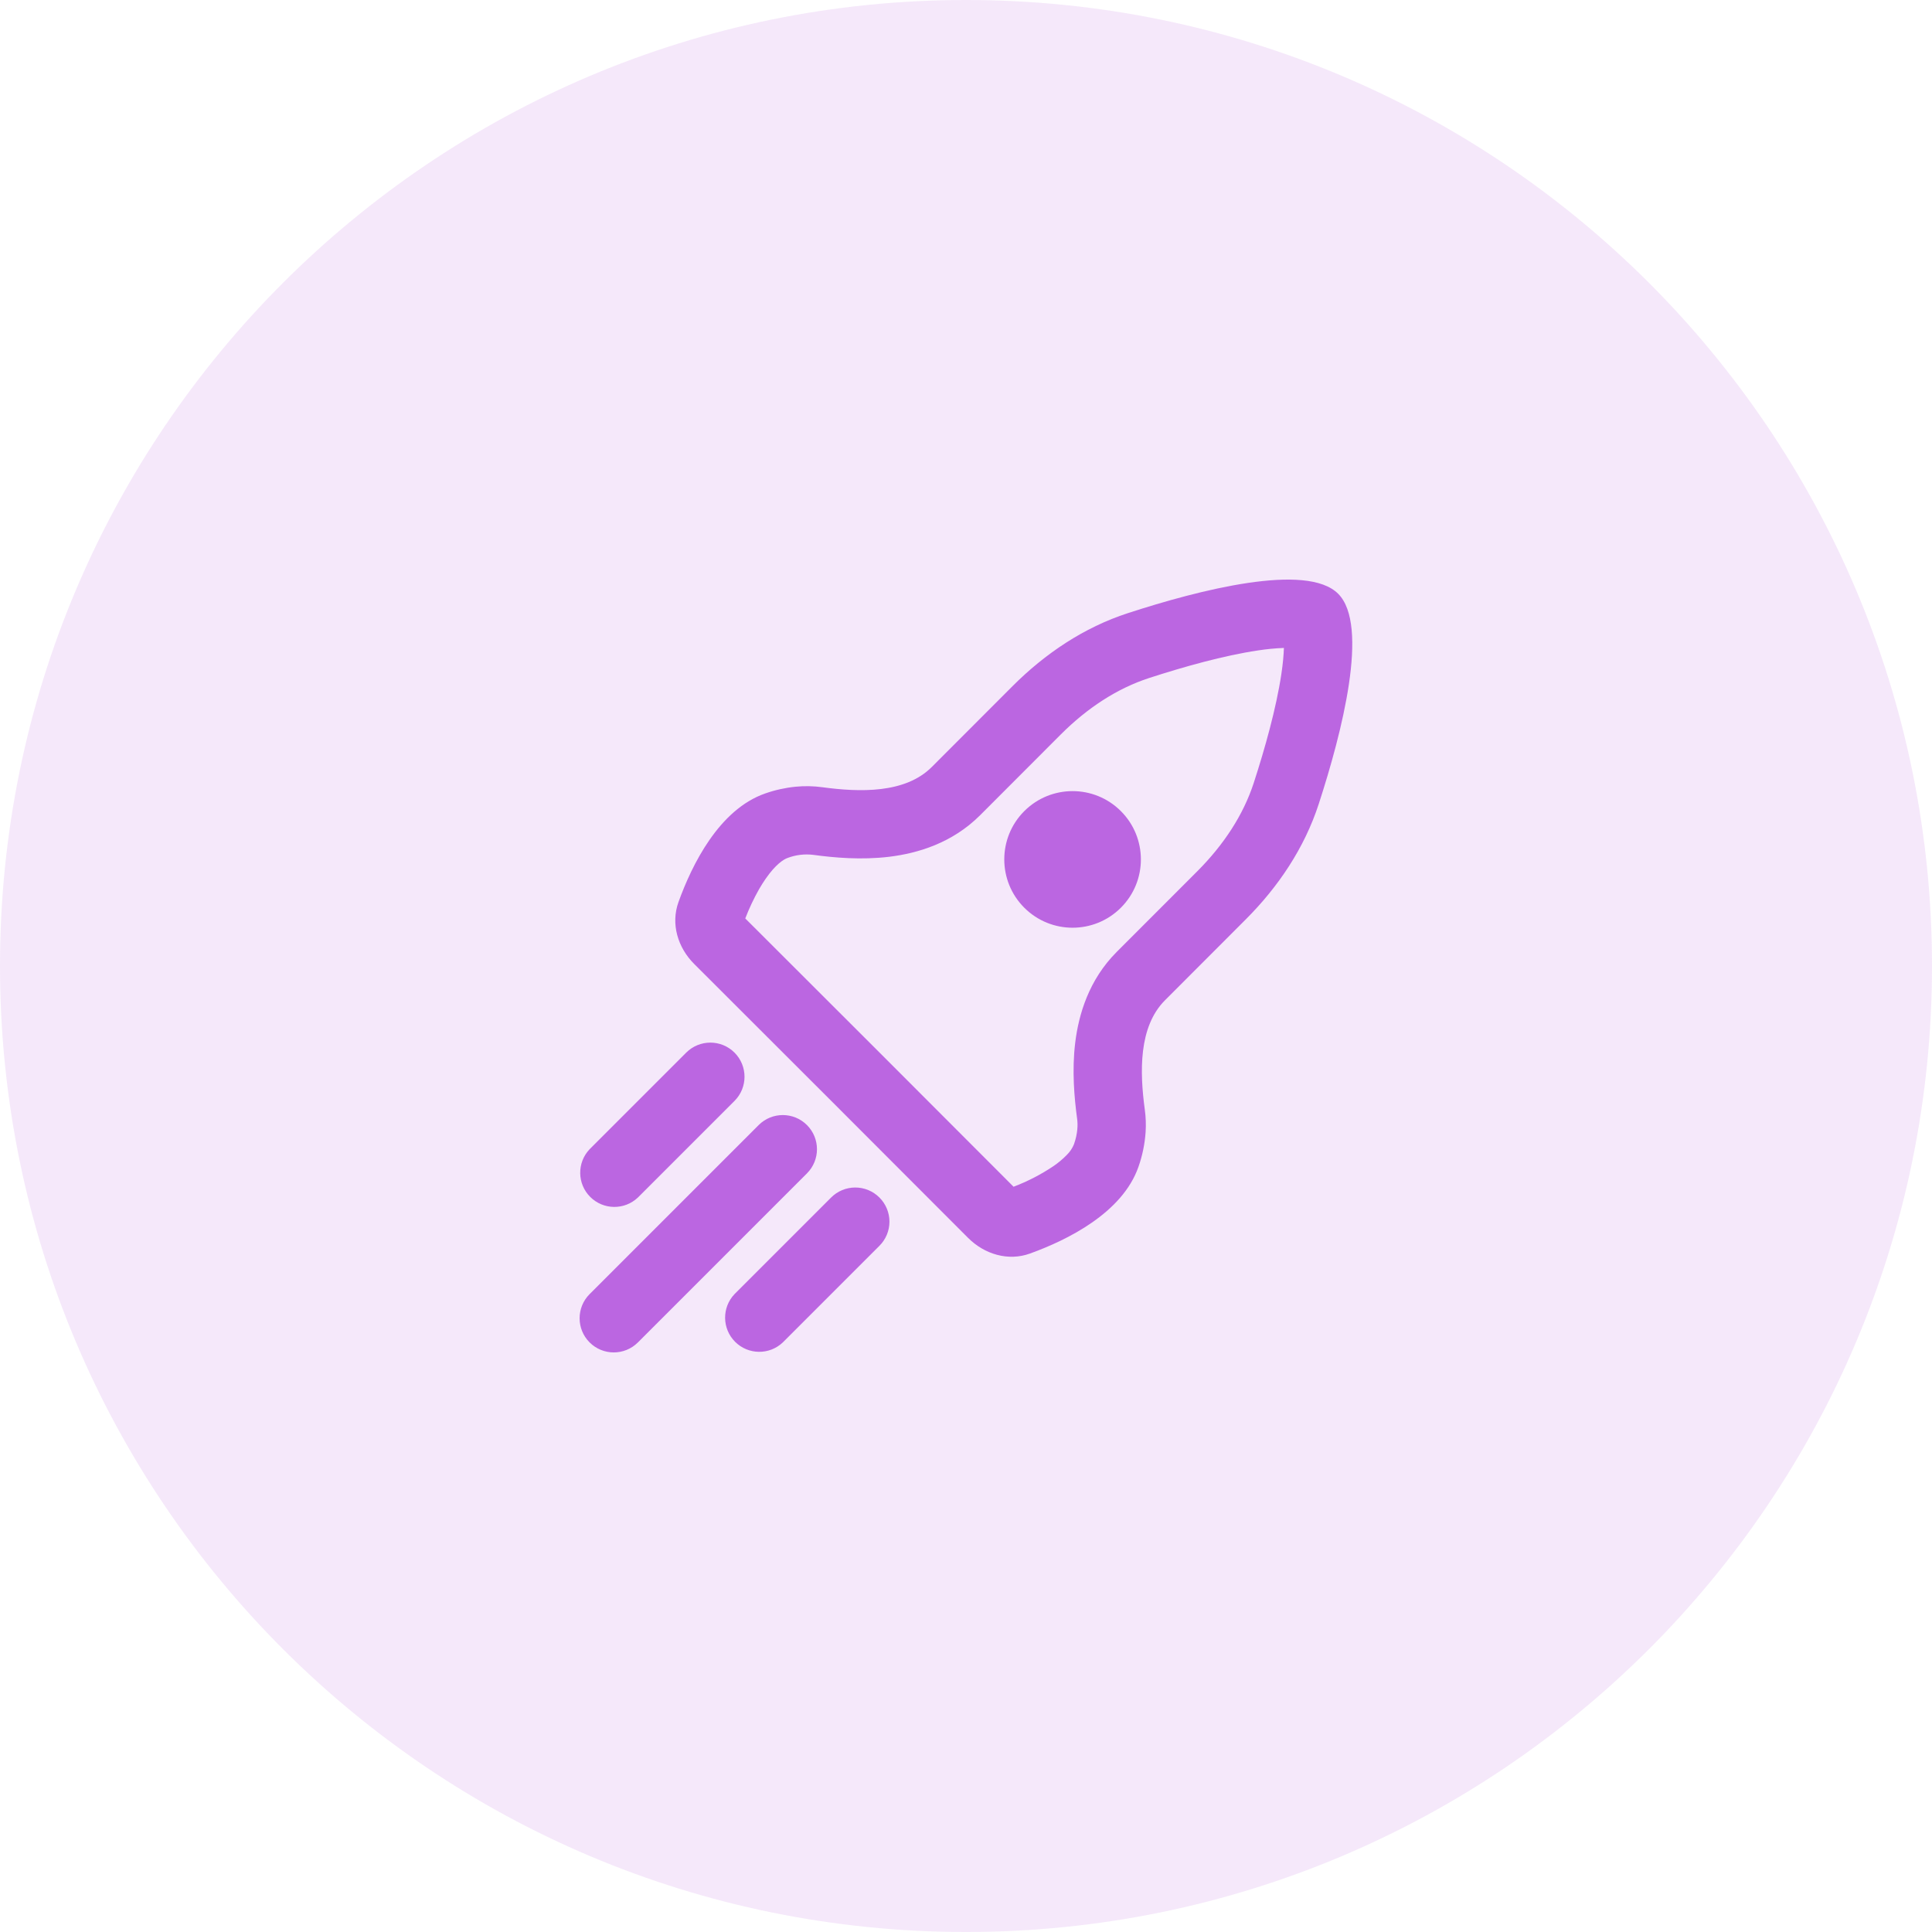
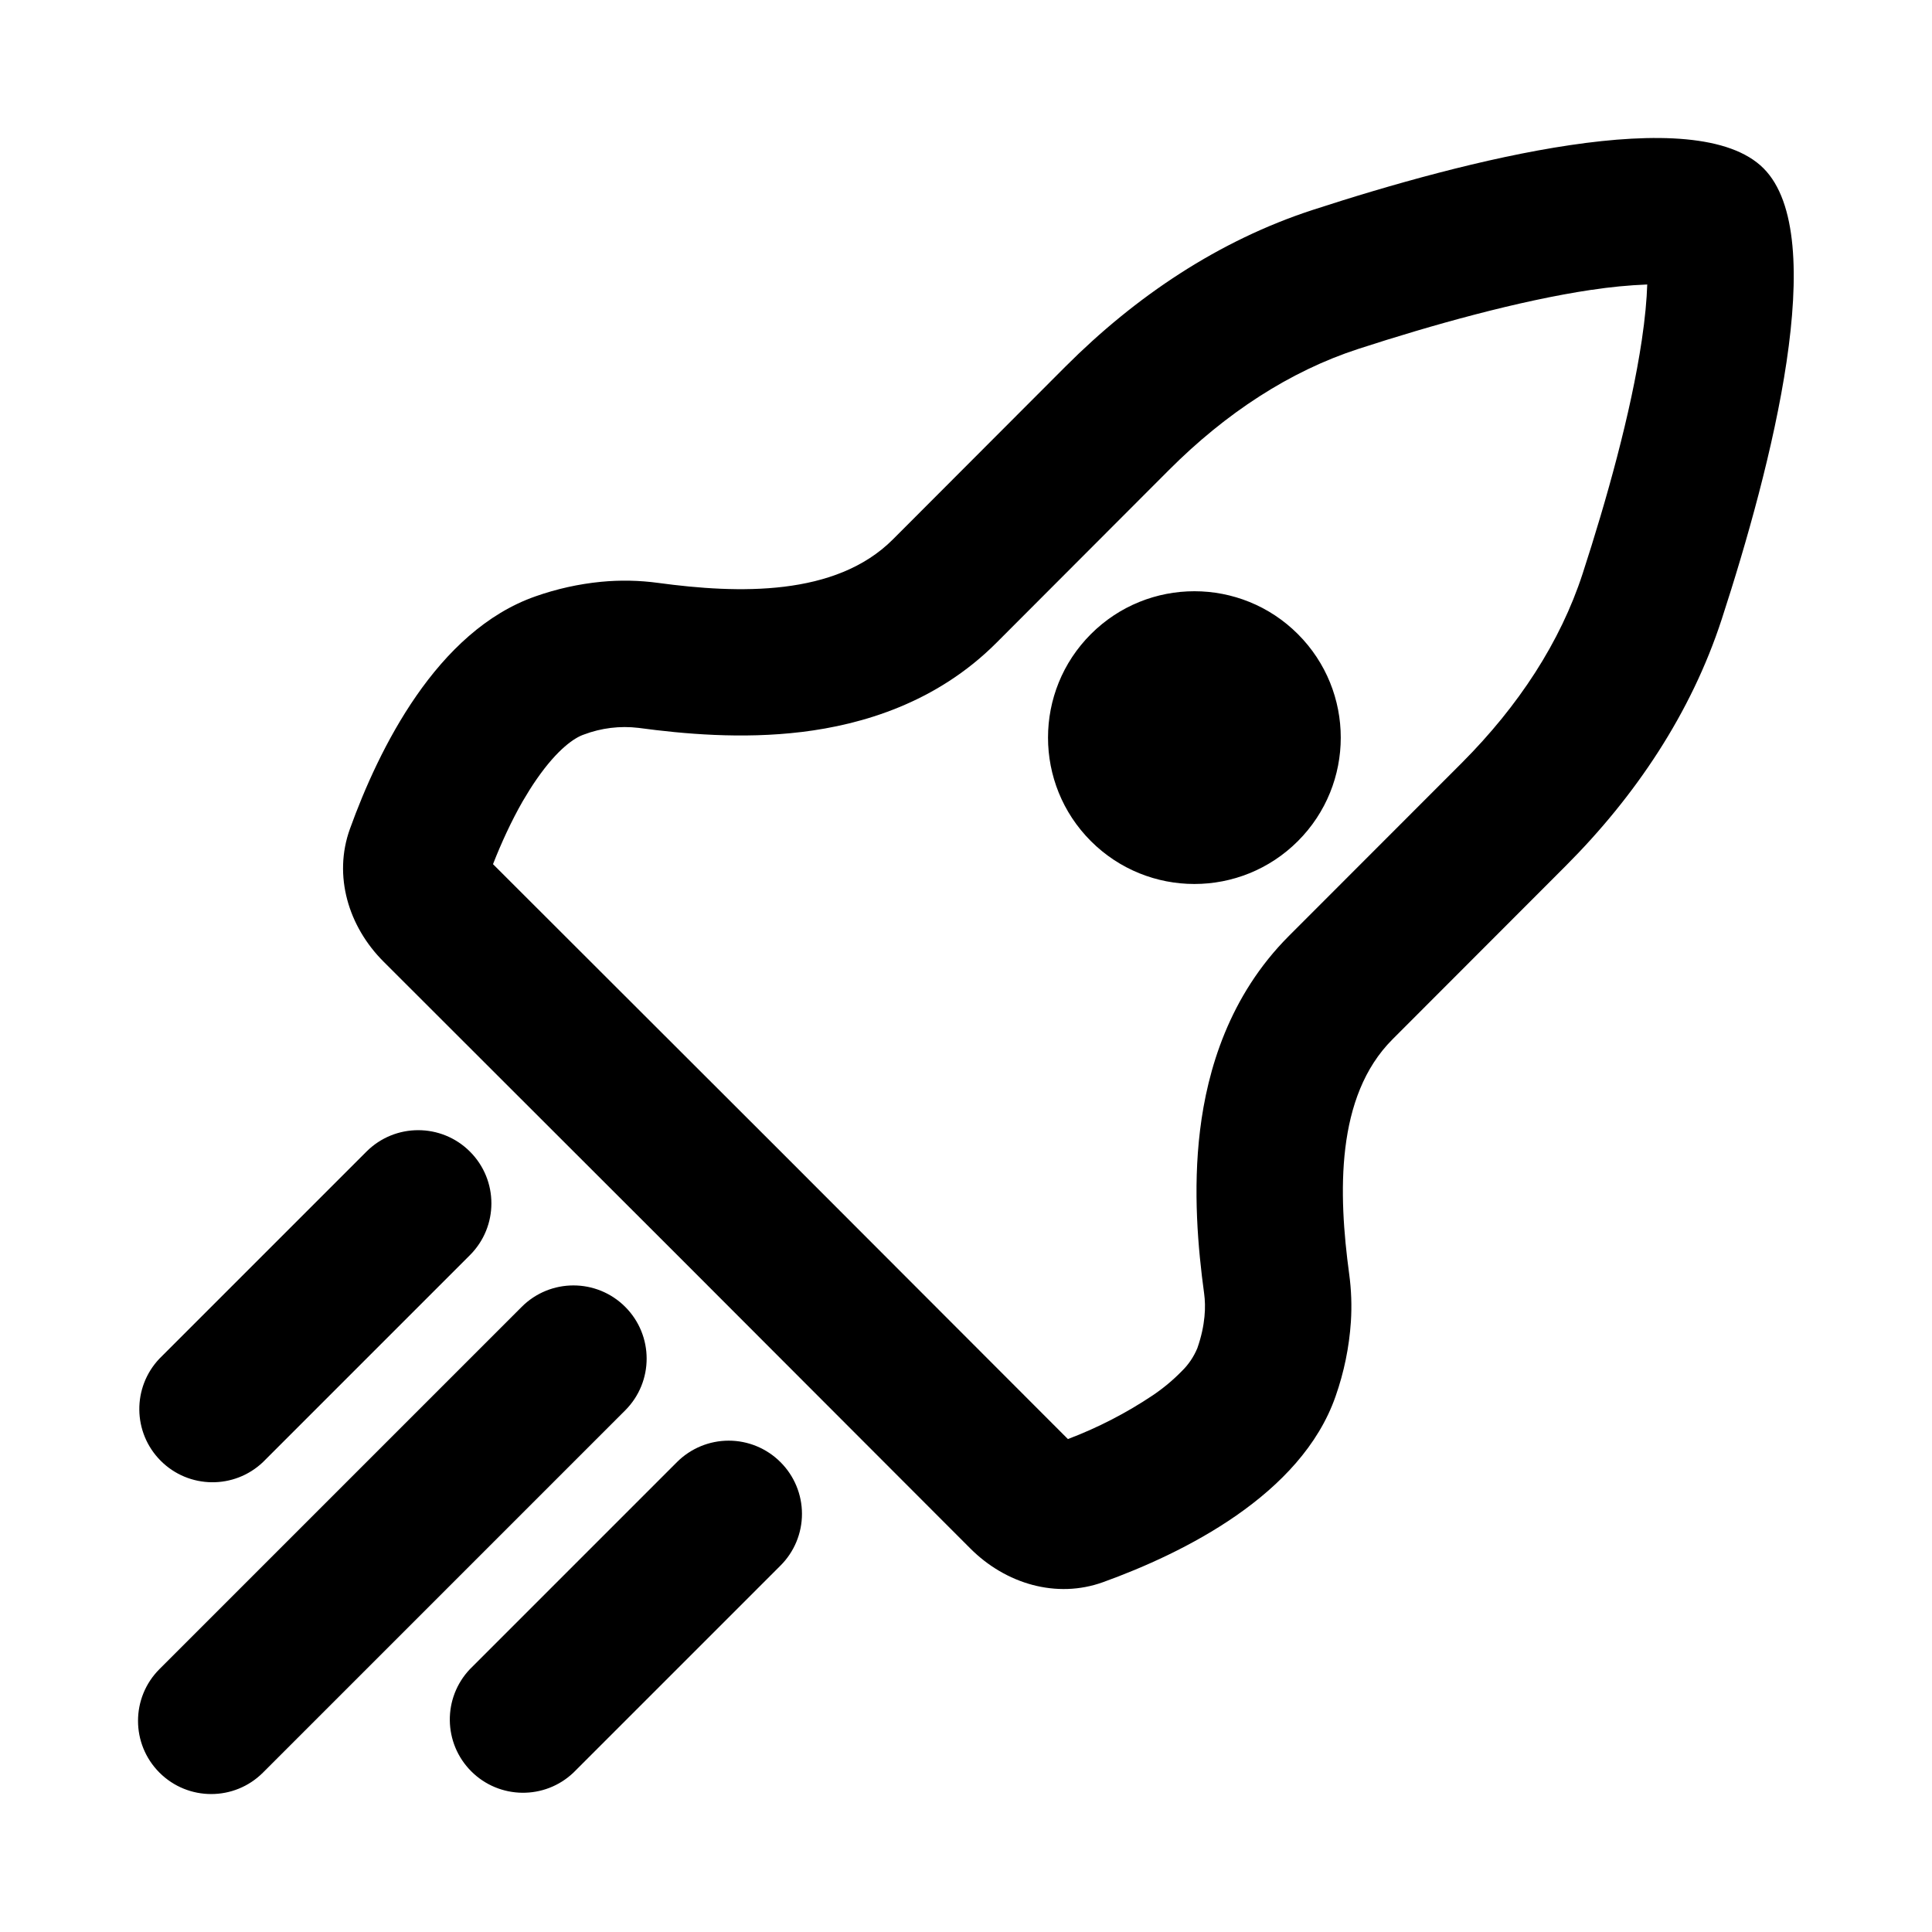
- <svg xmlns="http://www.w3.org/2000/svg" width="60" height="60" fill="none">
-   <rect width="60" height="60" fill="#BB66E1" fill-opacity=".15" rx="30" />
-   <path fill="#BB66E1" fill-rule="evenodd" d="m25.811 34.185 4.253 4.258c.51.51 1.247.732 1.925.486 1.156-.418 2.868-1.26 3.367-2.693a4.077 4.077 0 0 0 .222-1.078 3.473 3.473 0 0 0-.025-.697c-.157-1.16-.2-2.57.628-3.398l2.509-2.512c1.012-1.013 1.82-2.217 2.263-3.578.72-2.212 1.583-5.556.604-6.534-.977-.978-4.316-.118-6.528.602-1.366.444-2.572 1.255-3.587 2.271l-2.503 2.506c-.828.83-2.238.787-3.4.63a3.589 3.589 0 0 0-.829-.016 4.044 4.044 0 0 0-.947.21c-1.434.5-2.275 2.216-2.692 3.372-.244.678-.023 1.414.488 1.923l4.252 4.248ZM39.067 20.2c-1.059.157-2.314.51-3.382.857-.99.322-1.918.928-2.742 1.753l-2.503 2.506c-.869.87-1.948 1.185-2.819 1.291-.869.106-1.722.029-2.367-.059a1.674 1.674 0 0 0-.793.096c-.13.045-.375.203-.683.647-.071.102-.138.21-.203.321a6.85 6.85 0 0 0-.43.911l4.165 4.16 4.167 4.172a6.091 6.091 0 0 0 1.23-.634 2.69 2.69 0 0 0 .42-.35.997.997 0 0 0 .226-.334c.06-.171.09-.322.103-.455.013-.13.008-.243-.005-.338-.087-.644-.165-1.496-.059-2.364.106-.87.42-1.948 1.288-2.817l2.51-2.512c.82-.823 1.424-1.748 1.746-2.736.347-1.067.7-2.325.858-3.384.048-.322.072-.591.079-.809a7.118 7.118 0 0 0-.806.078ZM34.81 28.19a2.121 2.121 0 1 1-3-3 2.121 2.121 0 0 1 3 3Zm-11.249 6.75a1.06 1.06 0 1 1 1.5 1.5l-5.25 5.25a1.06 1.06 0 1 1-1.5-1.5l5.25-5.25Zm-2.25-2.25a1.06 1.06 0 1 1 1.5 1.5l-3 3a1.061 1.061 0 0 1-1.5-1.5l3-3Zm4.5 4.5a1.06 1.06 0 0 1 1.5 0 1.058 1.058 0 0 1 0 1.5l-3 3a1.061 1.061 0 0 1-1.5-1.5l3-3Z" clip-rule="evenodd" />
+ <svg xmlns="http://www.w3.org/2000/svg" width="28" height="28" fill="none">
+   <path fill="currentColor" fill-rule="evenodd" d="m9.811 18.185 4.253 4.258c.51.51 1.247.732 1.925.486 1.156-.418 2.868-1.26 3.367-2.692a4.077 4.077 0 0 0 .222-1.08 3.473 3.473 0 0 0-.025-.696c-.157-1.16-.2-2.57.628-3.398l2.509-2.512c1.012-1.013 1.82-2.217 2.263-3.578.72-2.212 1.583-5.556.605-6.534-.978-.978-4.317-.118-6.529.602-1.366.444-2.572 1.255-3.587 2.271L12.94 7.818c-.829.83-2.24.787-3.4.63a3.589 3.589 0 0 0-.83-.016 4.044 4.044 0 0 0-.947.21c-1.434.5-2.275 2.216-2.692 3.372-.244.678-.022 1.414.488 1.923l4.252 4.248ZM23.067 4.2c-1.059.158-2.314.51-3.382.857-.99.322-1.918.928-2.742 1.753L14.44 9.317c-.869.87-1.947 1.185-2.819 1.291-.869.106-1.722.028-2.367-.059a1.674 1.674 0 0 0-.793.097c-.13.044-.375.202-.683.646-.071.102-.138.21-.203.321-.166.29-.31.605-.43.911l4.165 4.16 4.167 4.172a6.091 6.091 0 0 0 1.23-.634 2.69 2.69 0 0 0 .42-.35.997.997 0 0 0 .226-.334c.06-.171.09-.322.103-.455.013-.13.008-.243-.005-.338-.088-.644-.165-1.496-.059-2.364.106-.87.42-1.948 1.288-2.817l2.51-2.512c.82-.823 1.424-1.748 1.746-2.736.347-1.067.7-2.325.858-3.385.048-.321.072-.59.079-.808a7.123 7.123 0 0 0-.806.078Zm-4.257 7.99a2.121 2.121 0 1 1-3-3 2.121 2.121 0 0 1 3 3ZM7.561 18.94a1.06 1.06 0 1 1 1.5 1.5l-5.25 5.25a1.06 1.06 0 1 1-1.5-1.5l5.25-5.25Zm-2.25-2.25a1.06 1.06 0 1 1 1.5 1.5l-3 3a1.061 1.061 0 0 1-1.5-1.5l3-3Zm4.5 4.5a1.06 1.06 0 0 1 1.5 0 1.058 1.058 0 0 1 0 1.5l-3 3a1.061 1.061 0 0 1-1.5-1.5l3-3Z" clip-rule="evenodd" />
</svg>
